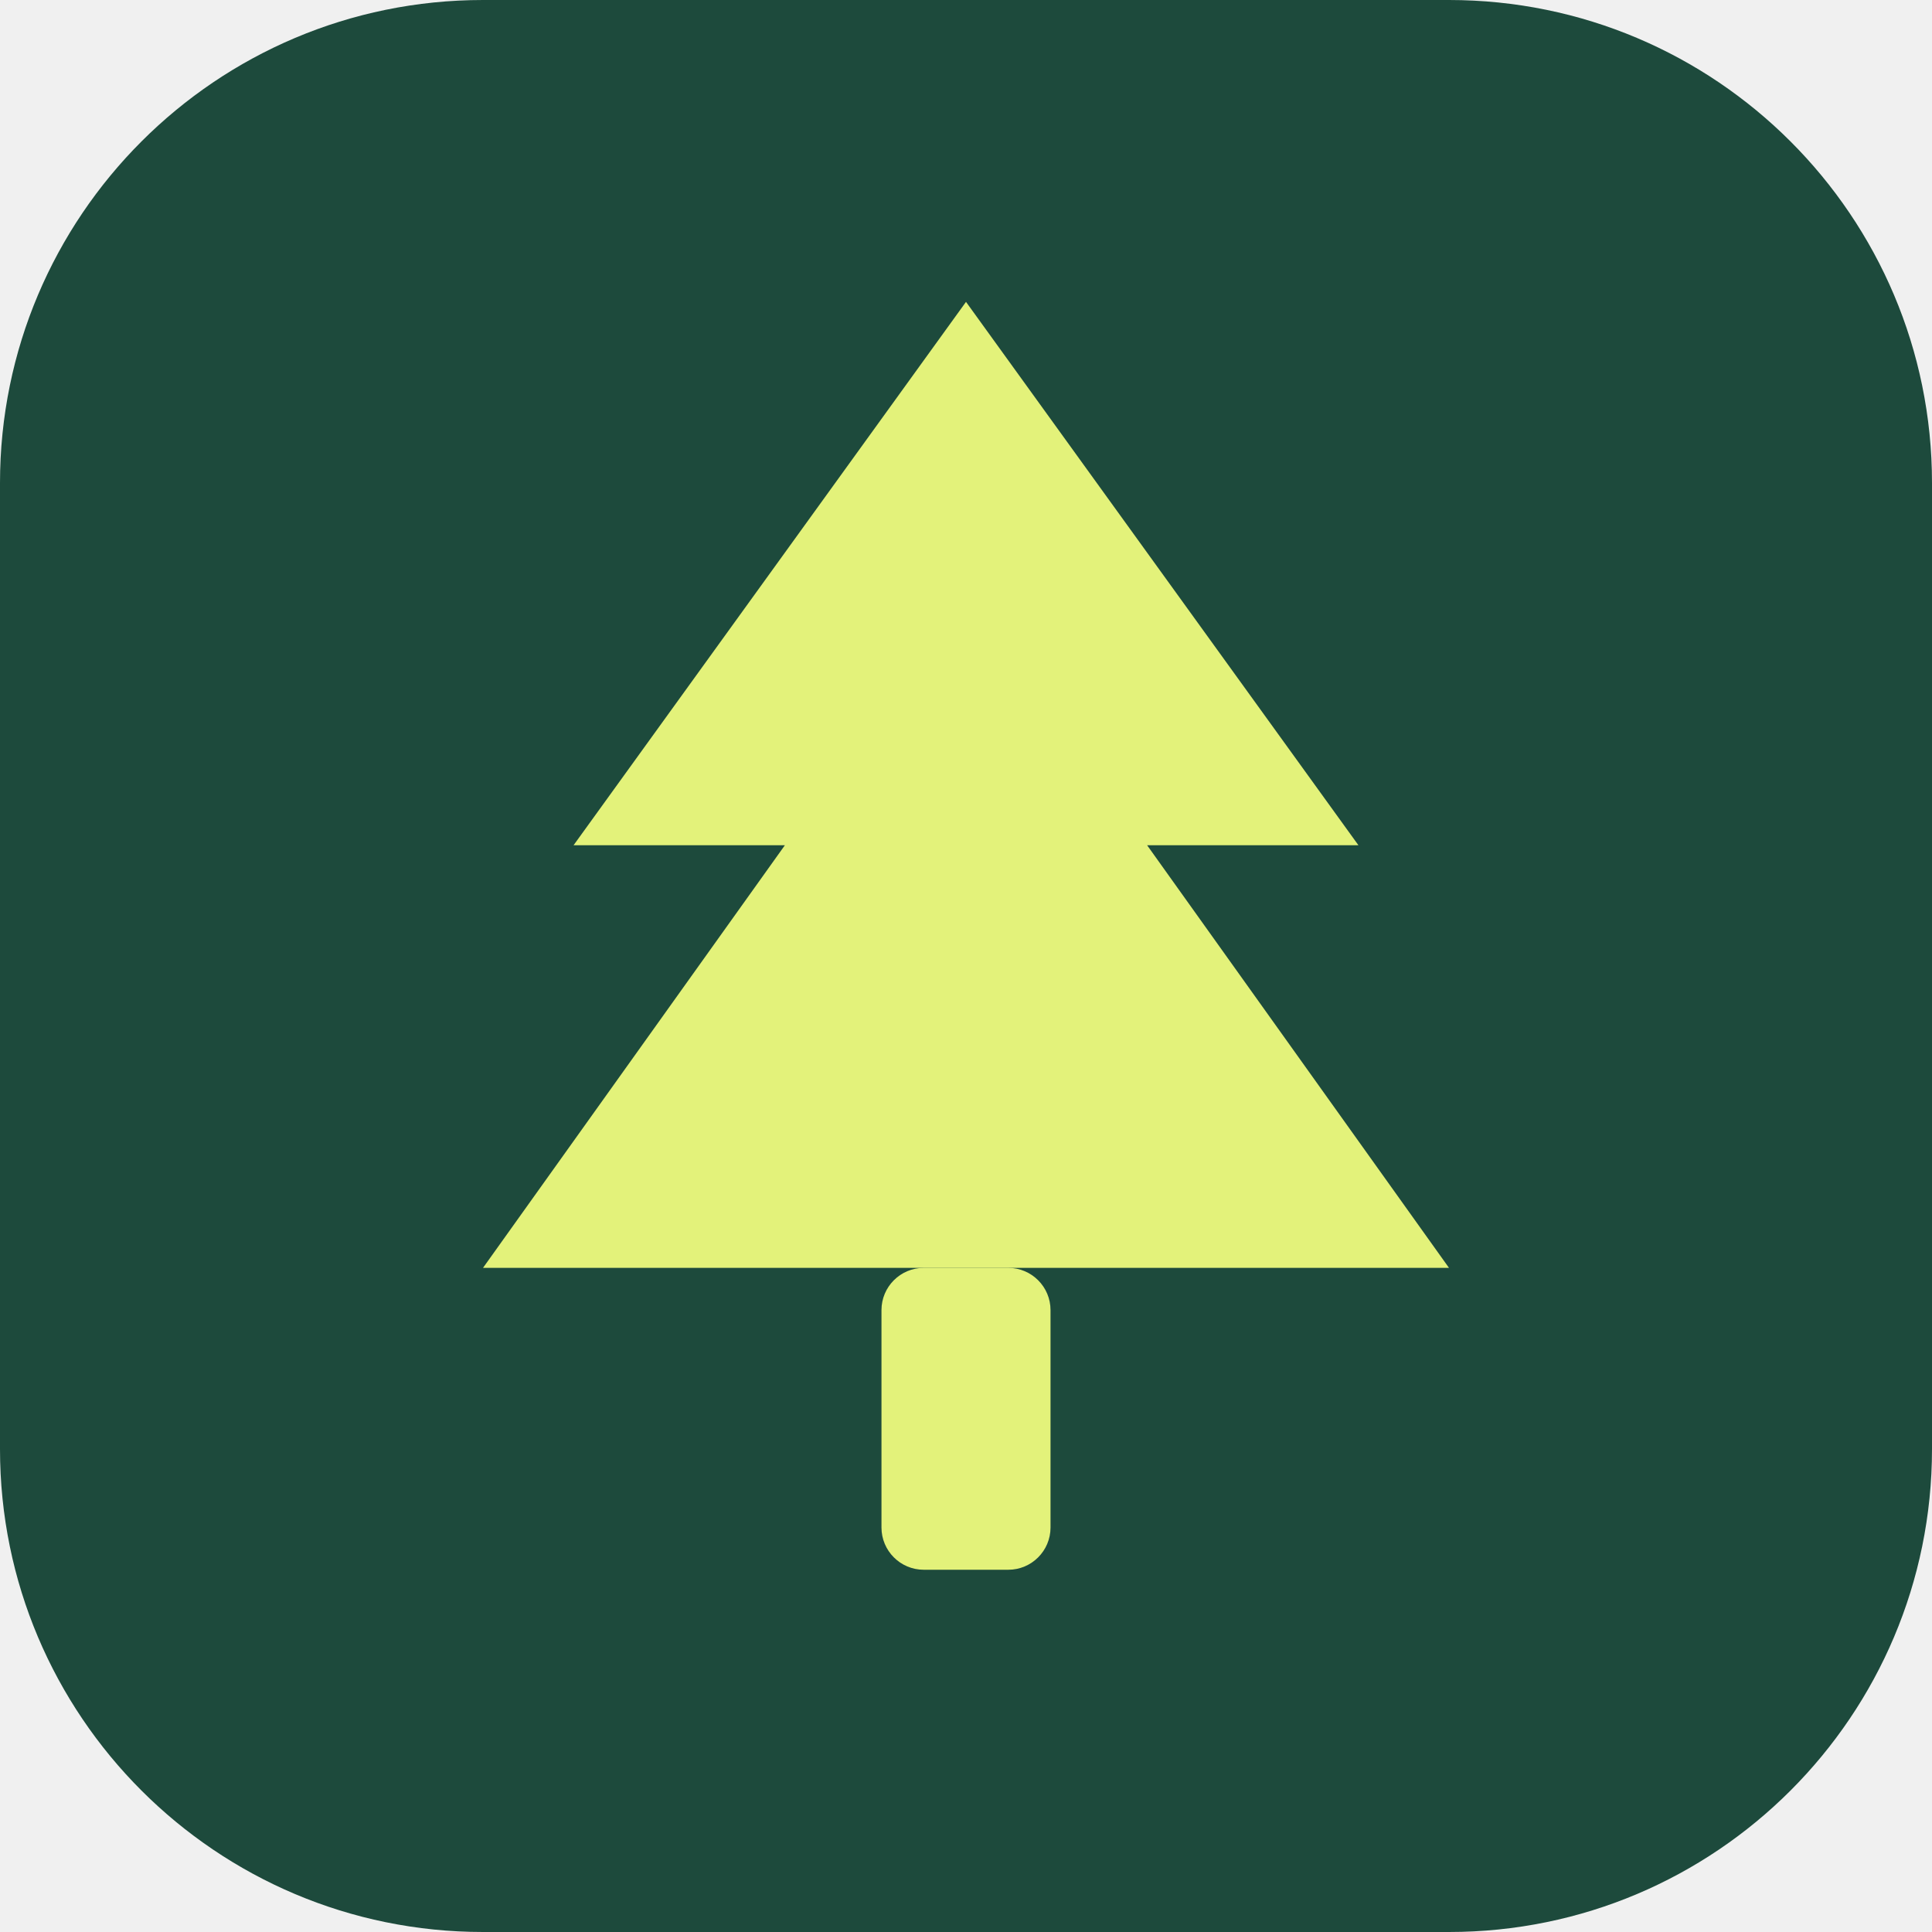
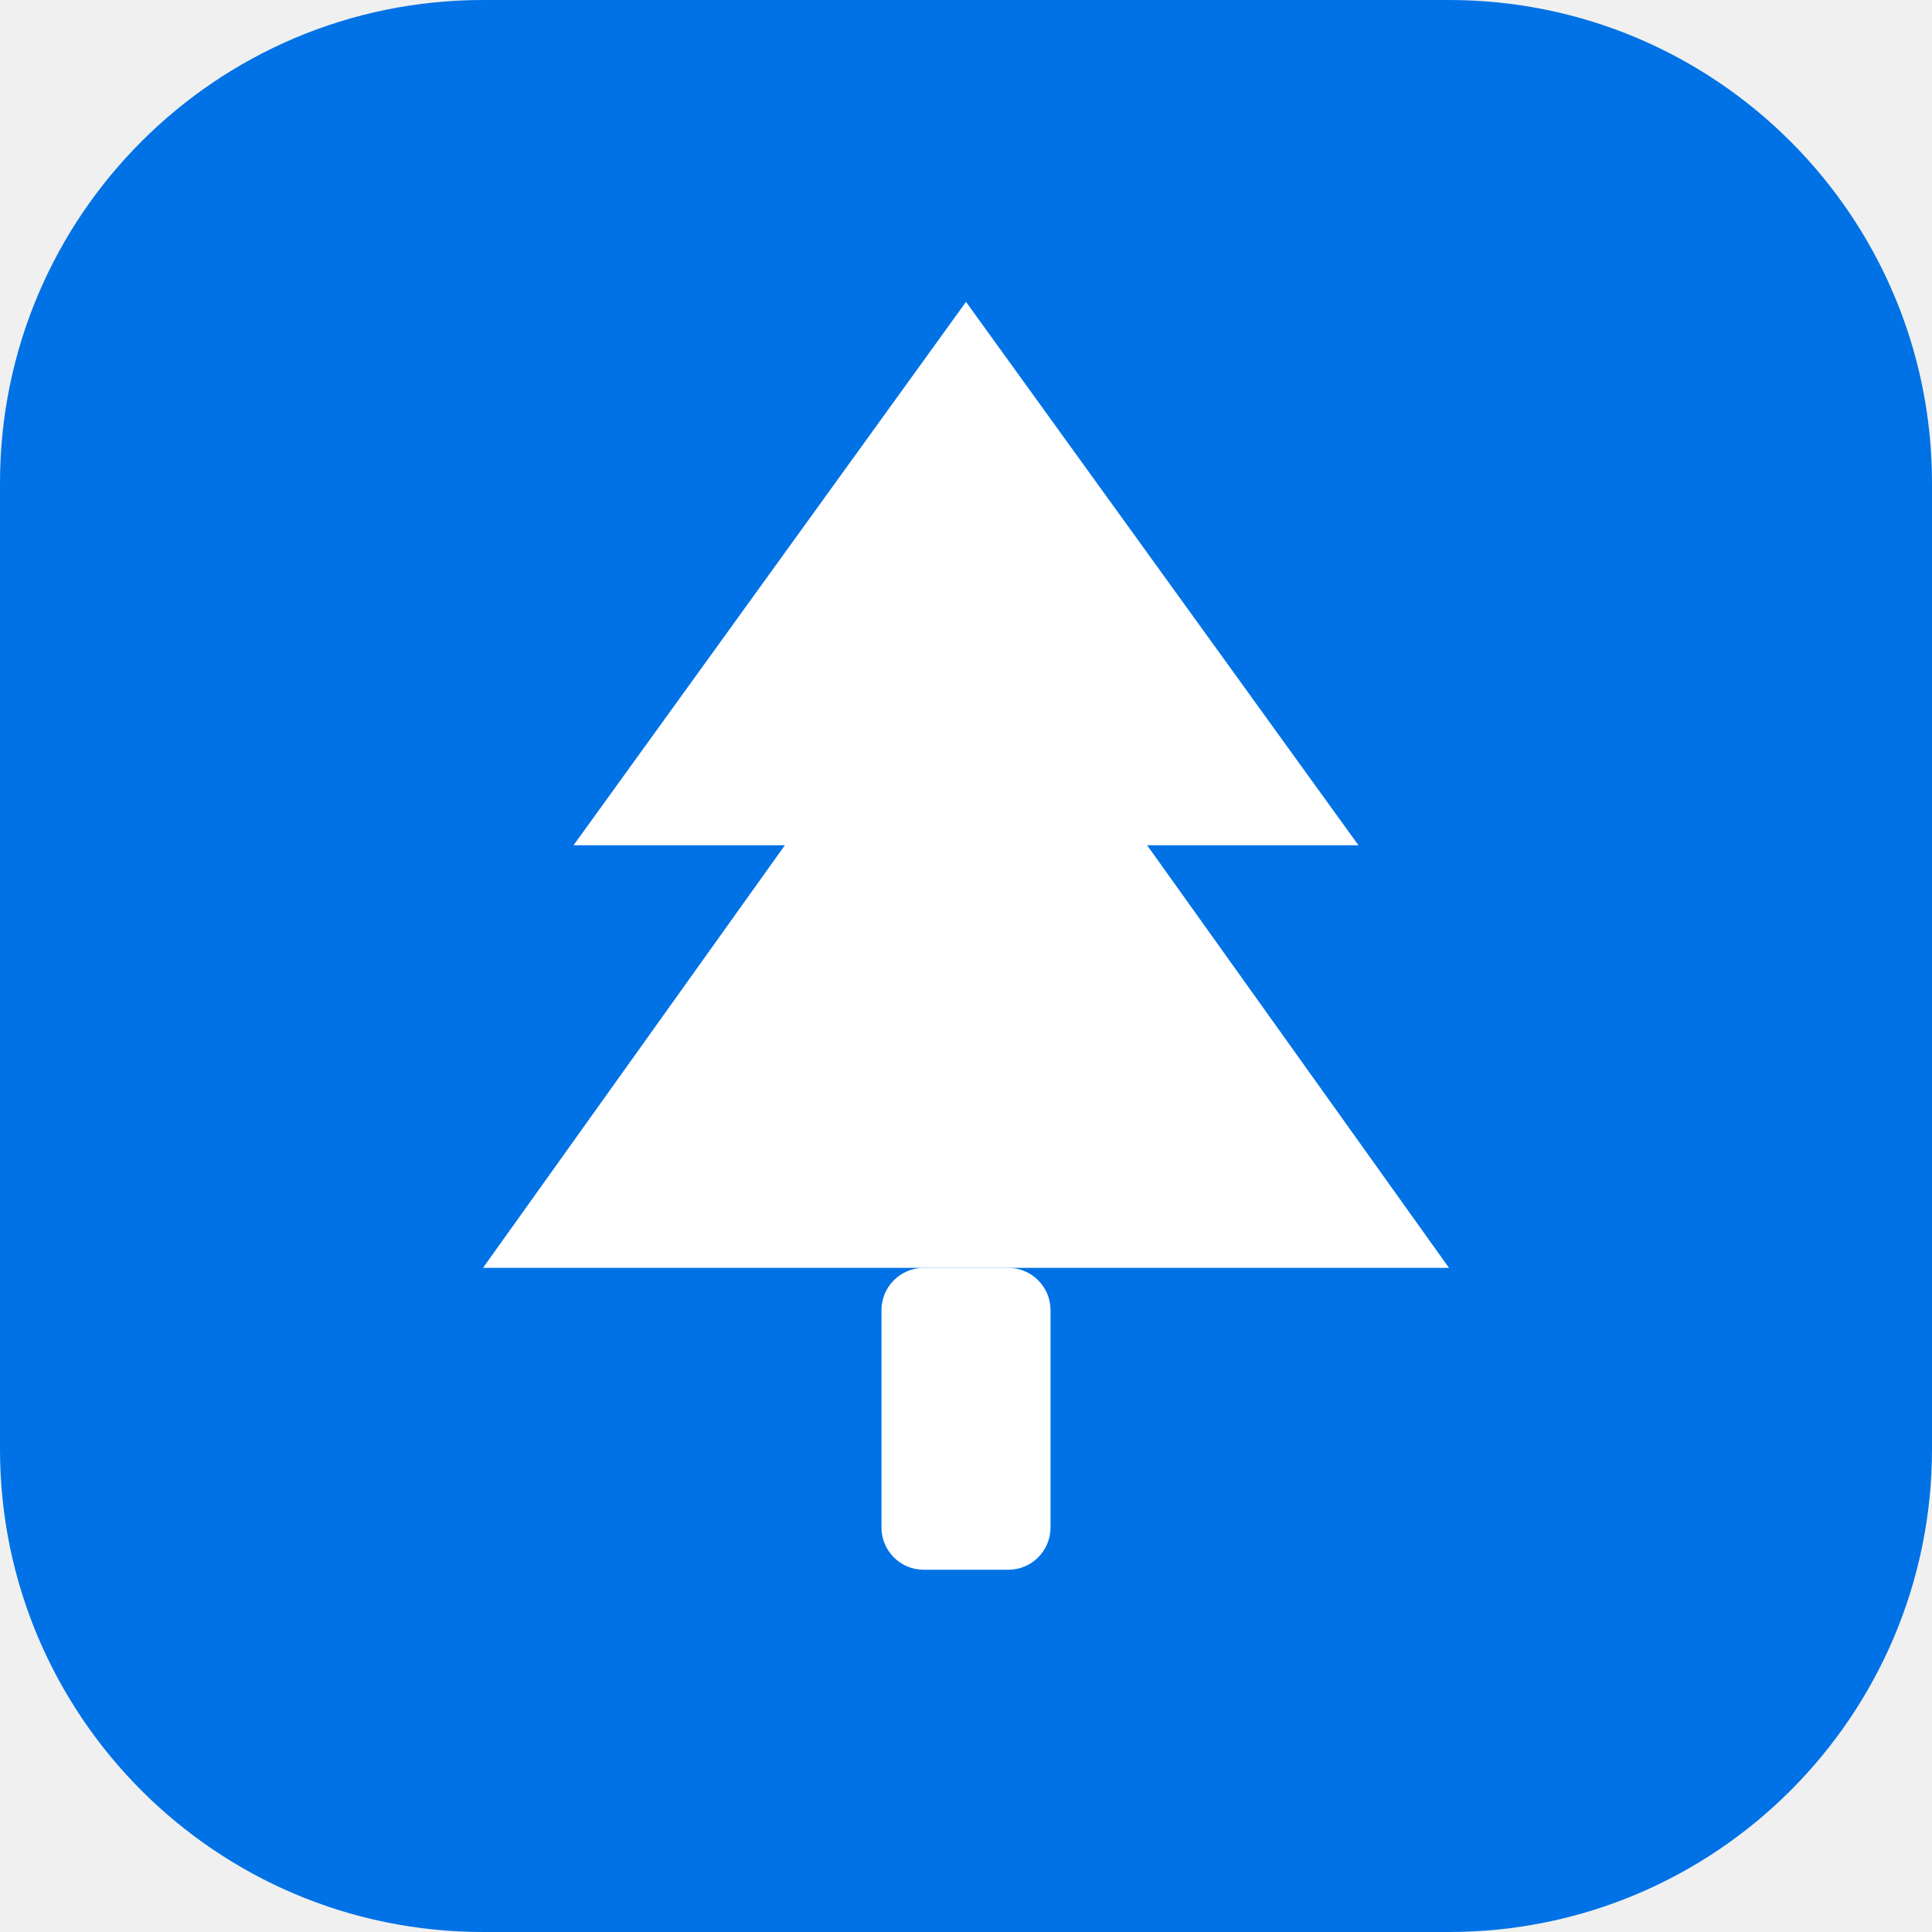
<svg xmlns="http://www.w3.org/2000/svg" viewBox="0 0 32 32">
-   <rect width="32" height="32" rx="8" fill="#1d4a3c" />
-   <path d="M16 5 9.5 14h3.5L8 21h16l-5-7h3.5z" fill="#e3f27a" stroke-linejoin="round" />
-   <rect x="14.6" y="21" width="2.8" height="5" rx=".7" fill="#e3f27a" />
+   <rect width="32" height="32" rx="8" fill="#0072e5" />
+   <path d="M16 5 9.5 14h3.5L8 21h16l-5-7h3.5z" fill="#ffffff" stroke-linejoin="round" />
+   <rect x="14.6" y="21" width="2.8" height="5" rx=".7" fill="#ffffff" />
</svg>
